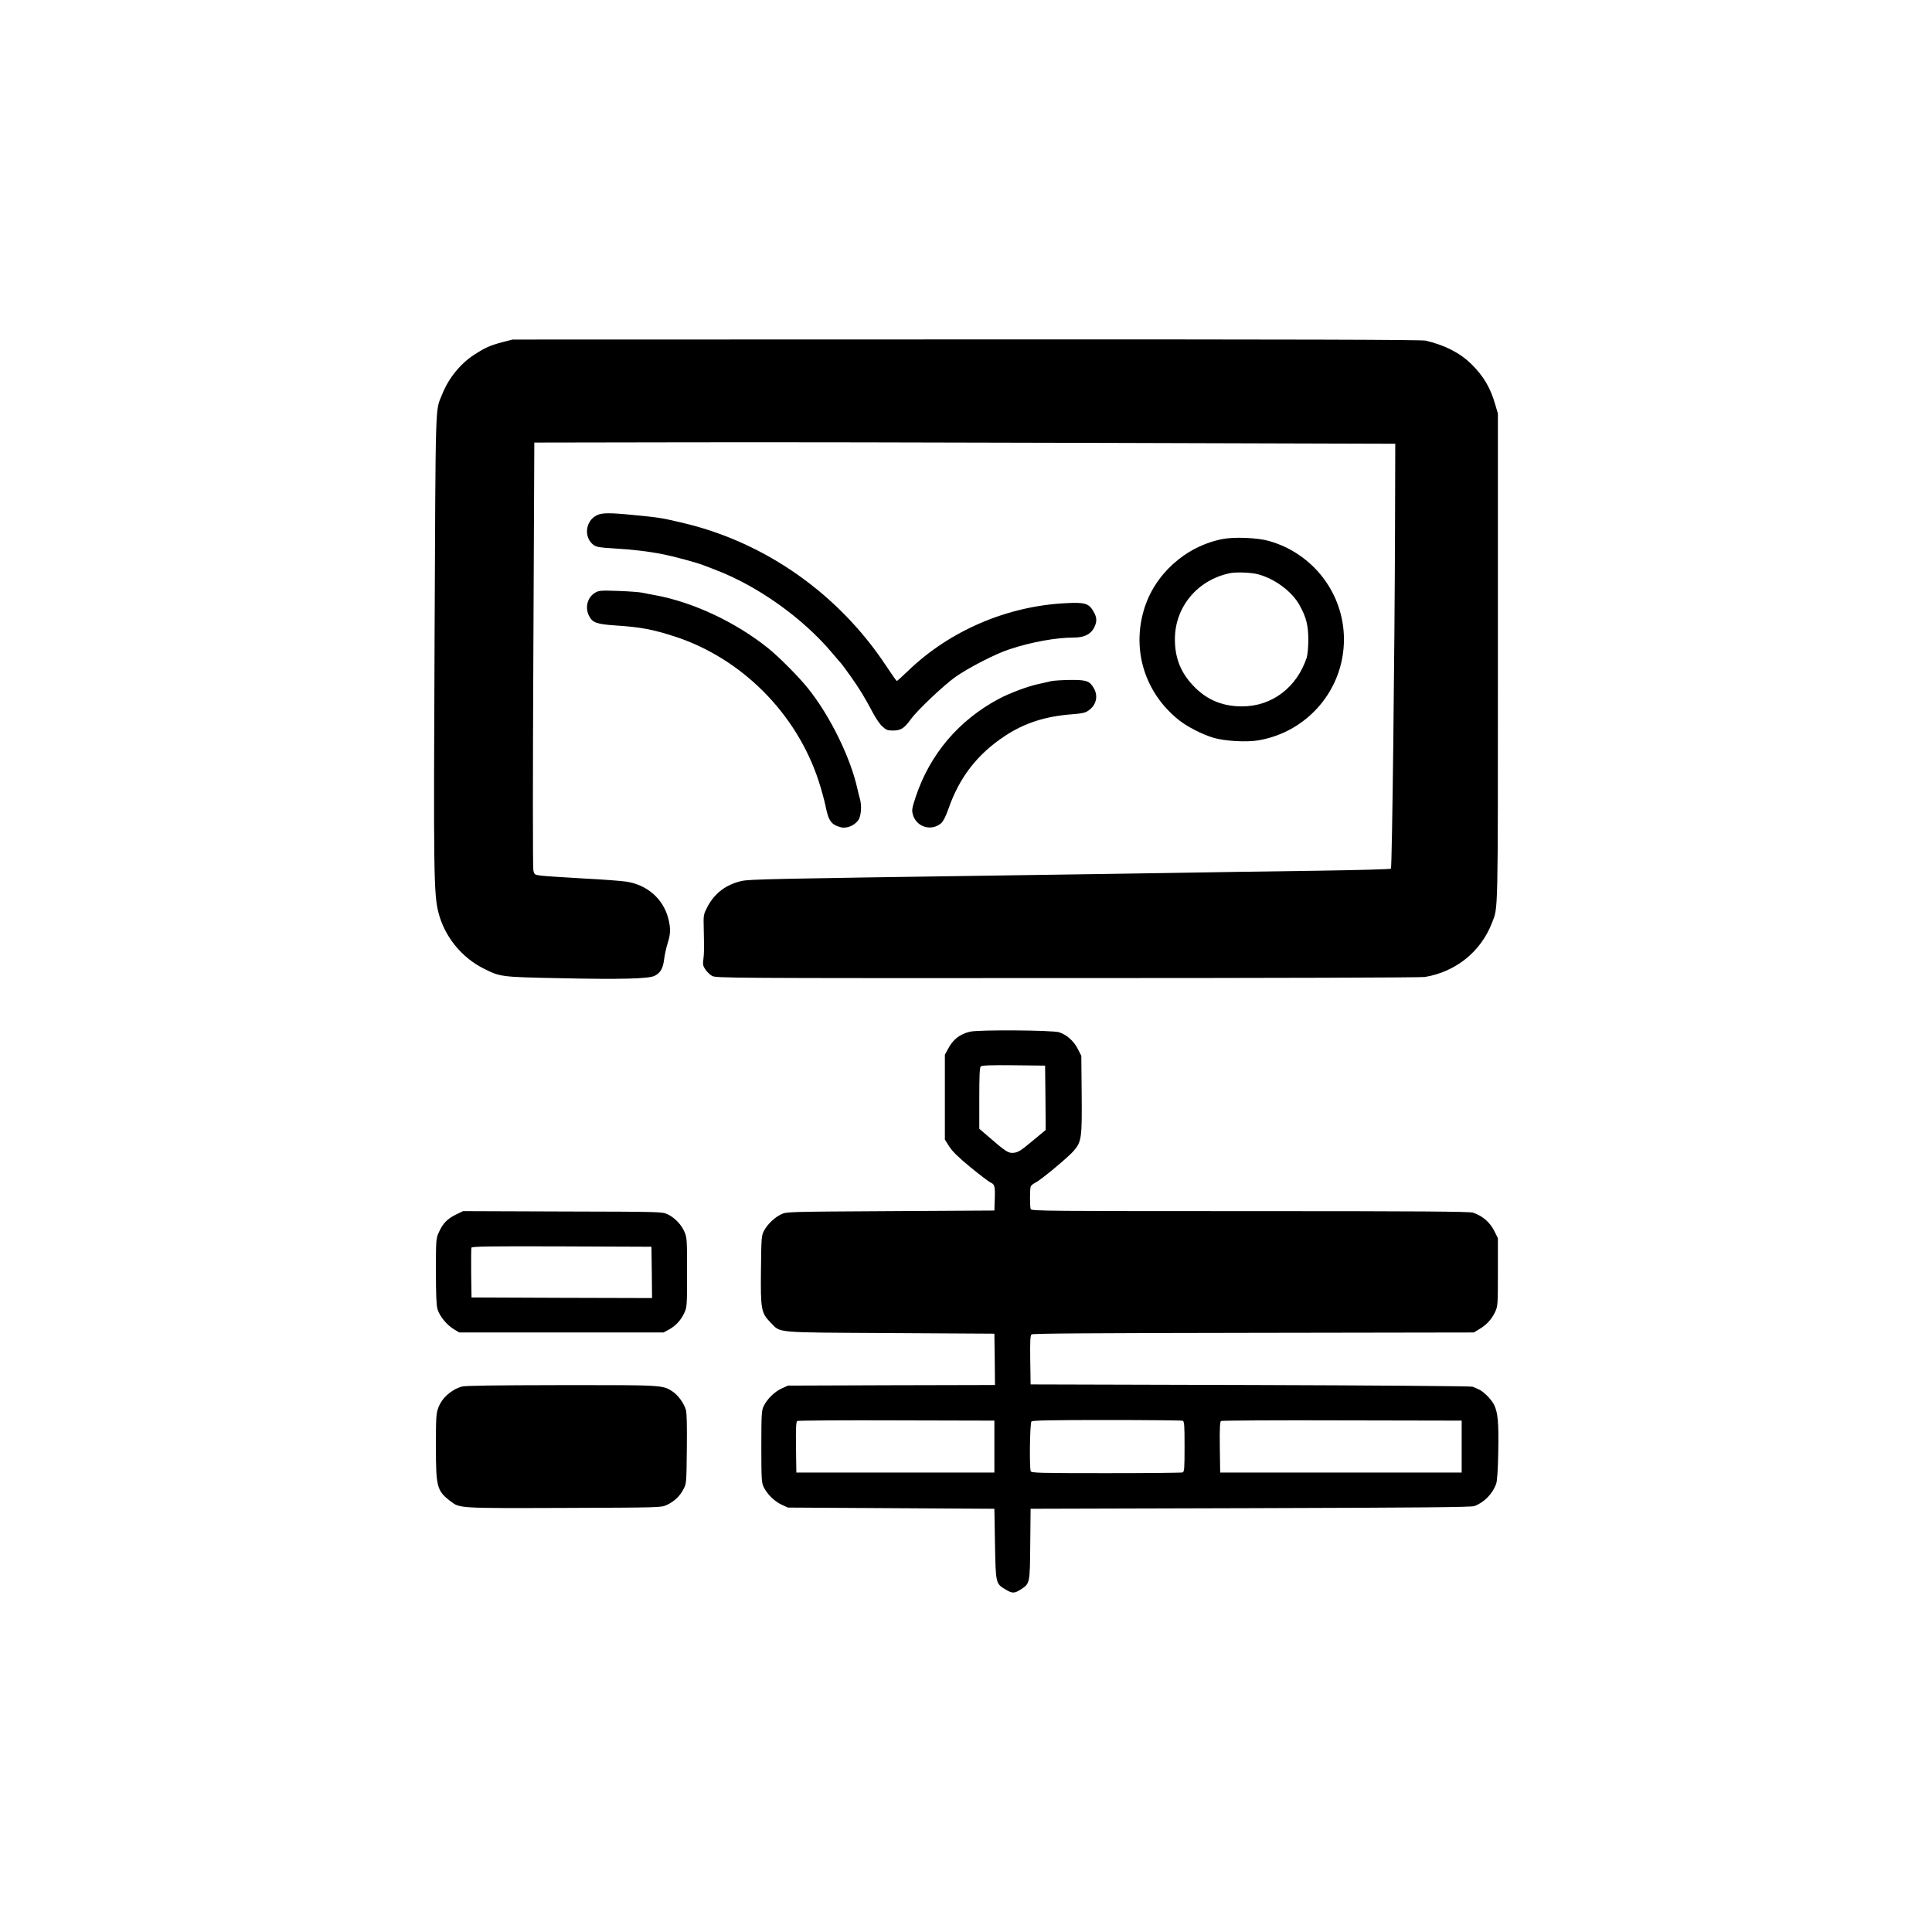
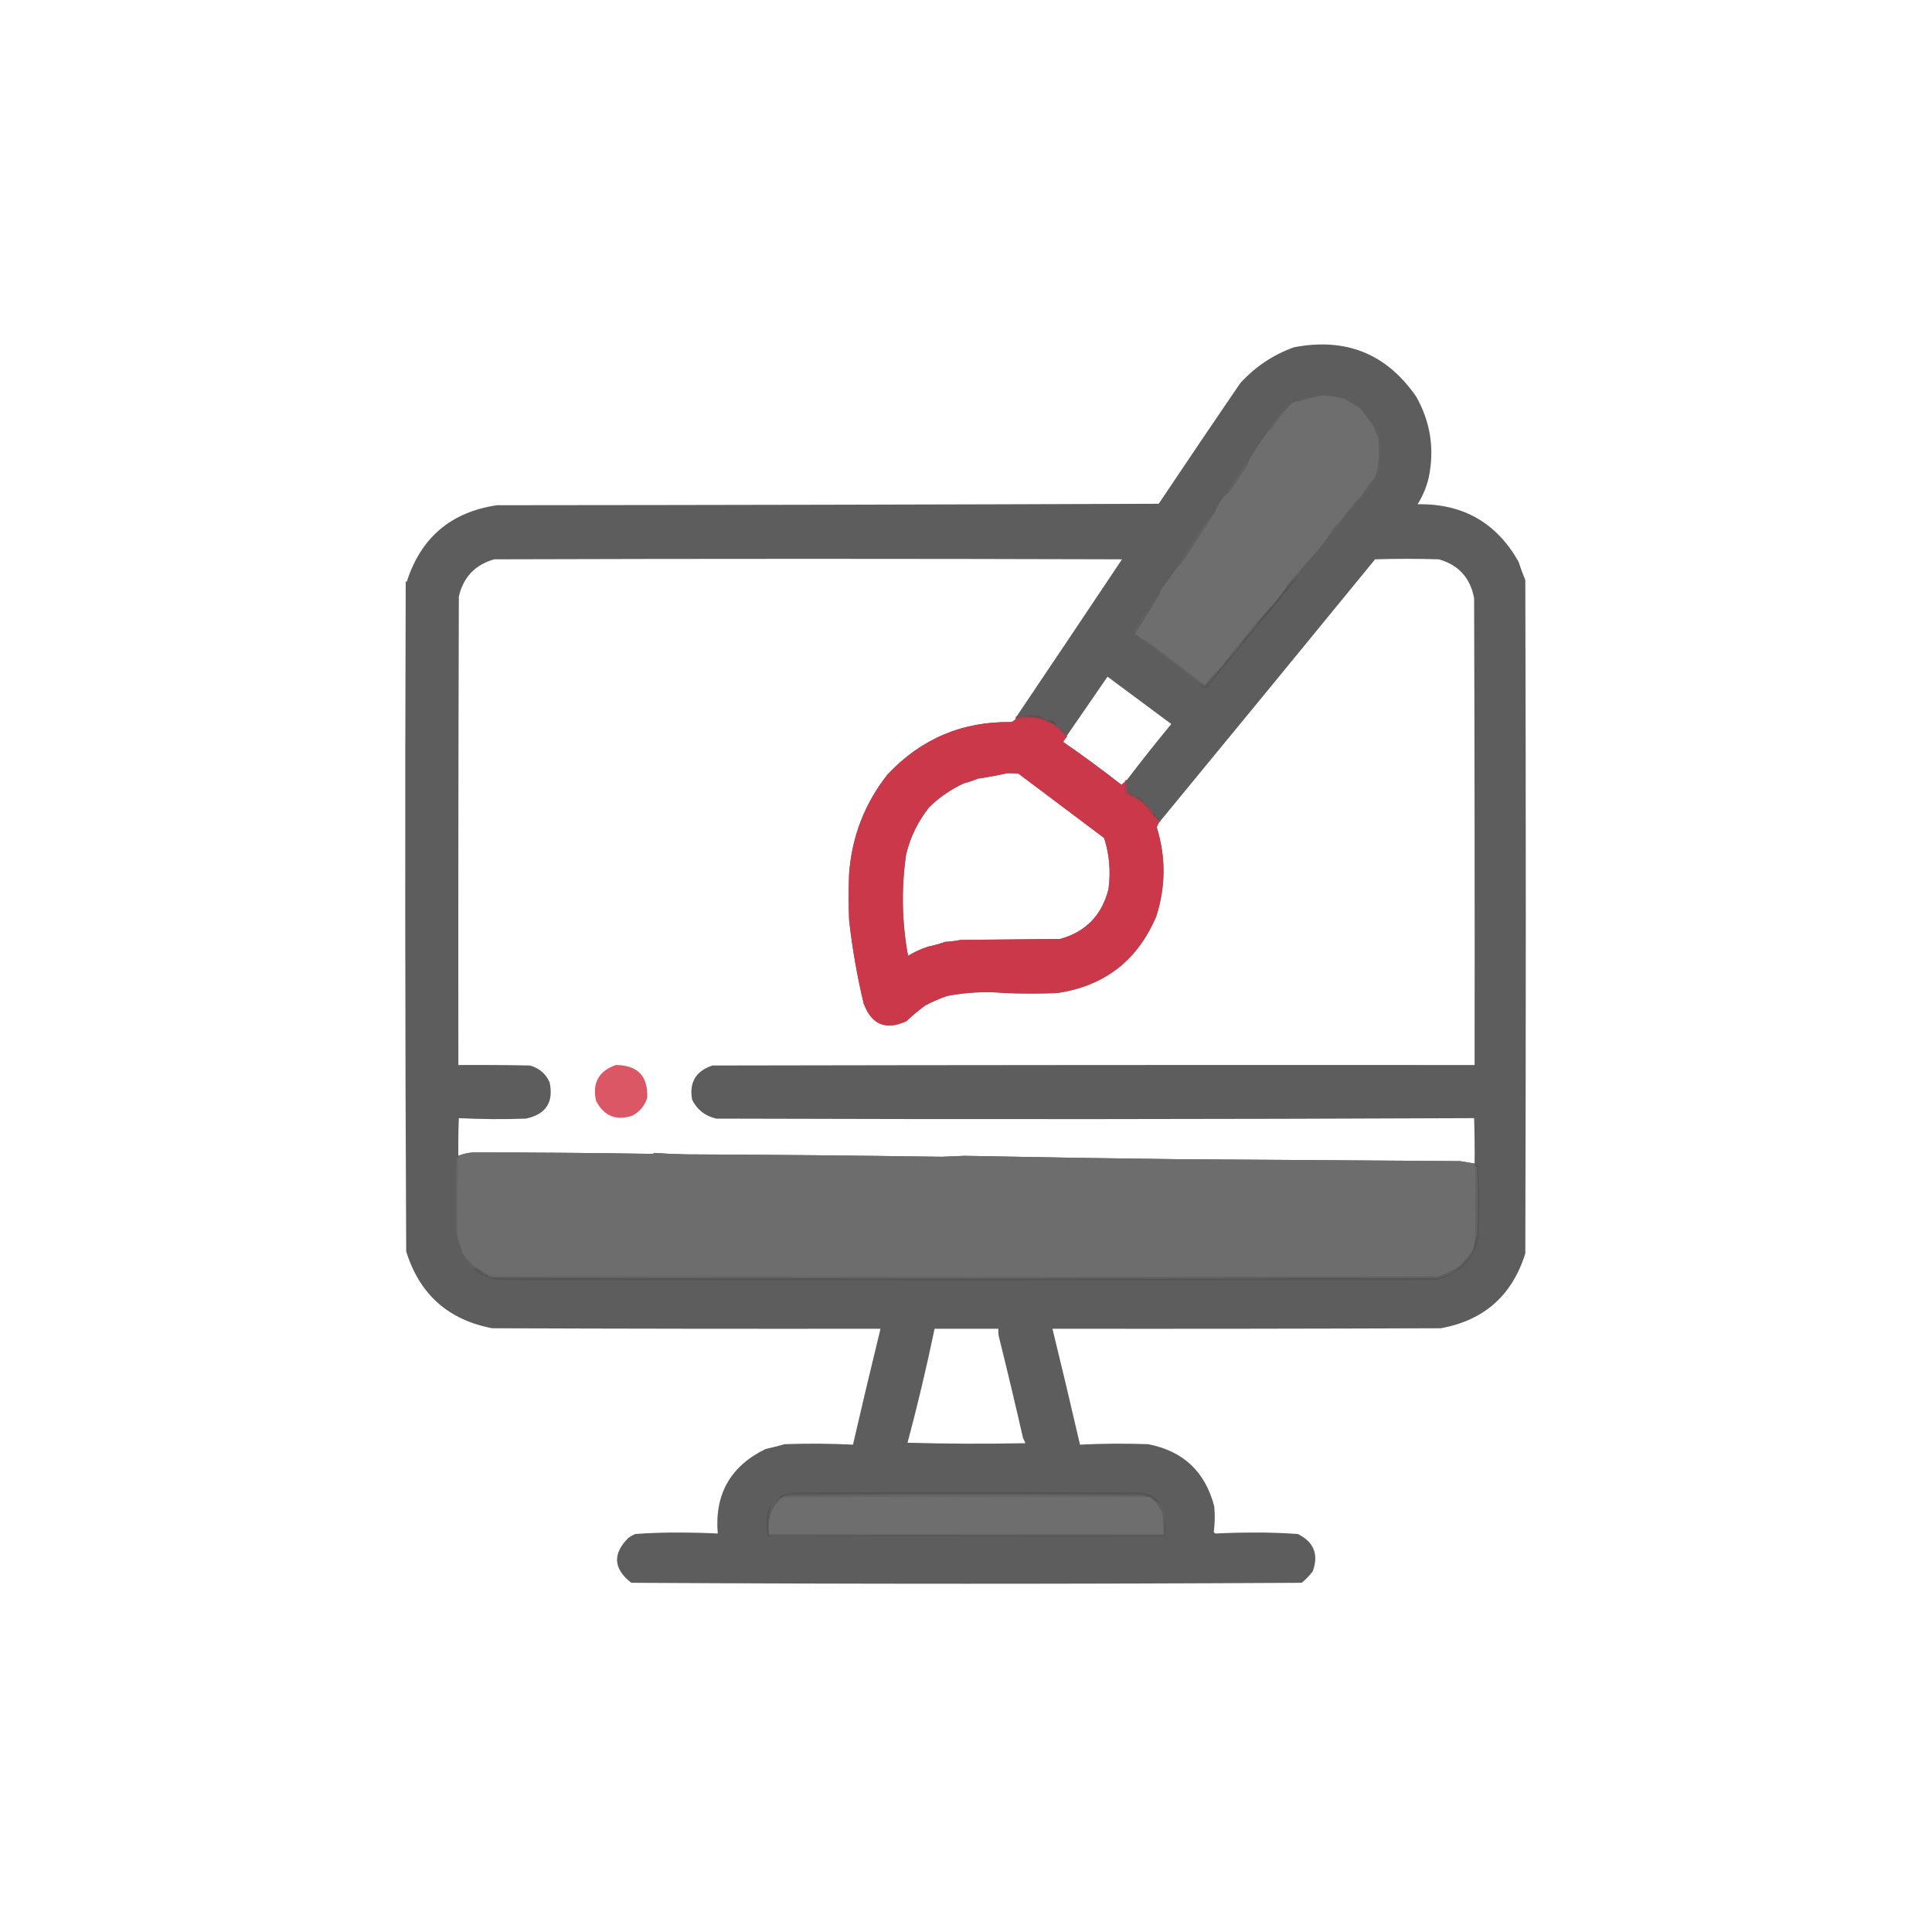
- <svg xmlns="http://www.w3.org/2000/svg" version="1.0" width="1600pt" height="1600pt" viewBox="0 0 1600 1600" preserveAspectRatio="xMidYMid meet">
-   <g transform="translate(0,1600) scale(0.1,-0.1)" fill="#000000" stroke="none">
-     <path d="M4160 13166 c-100 -26 -142 -45 -232 -103 -118 -77 -214 -196 -268 -333 -56 -140 -52 -5 -61 -2015 -9 -1946 -7 -2121 32 -2272 50 -198 191 -372 374 -464 141 -70 142 -70 630 -80 511 -11 738 -5 787 20 48 25 69 61 78 137 5 38 18 98 29 132 25 76 26 127 5 207 -42 162 -176 279 -350 304 -38 6 -197 18 -354 26 -157 9 -312 19 -345 23 -58 7 -59 8 -68 43 -5 21 -5 814 0 1790 l8 1754 1180 2 c649 2 2253 -1 3565 -5 l2385 -7 -2 -690 c-3 -1019 -24 -2819 -34 -2829 -4 -5 -279 -12 -611 -17 -332 -4 -895 -13 -1253 -19 -357 -5 -963 -15 -1345 -20 -1890 -27 -2104 -31 -2168 -46 -129 -29 -224 -101 -284 -215 -32 -63 -33 -66 -30 -176 4 -184 3 -206 -3 -258 -6 -42 -3 -55 17 -84 13 -19 37 -43 55 -53 30 -18 132 -19 2940 -18 1707 0 2931 4 2963 9 258 43 465 211 557 451 50 130 48 31 48 2190 l0 2025 -23 78 c-39 136 -98 235 -197 332 -95 93 -218 156 -378 194 -34 8 -1064 11 -3805 10 l-3757 -1 -85 -22z" />
-     <path d="M4941 11732 c-95 -48 -108 -185 -24 -246 22 -16 52 -21 157 -27 167 -10 295 -25 421 -50 93 -19 278 -69 328 -89 12 -4 60 -23 107 -41 350 -135 719 -398 962 -687 40 -48 76 -89 79 -92 3 -3 36 -48 73 -100 71 -100 117 -174 186 -305 23 -44 58 -95 78 -112 30 -28 43 -33 86 -33 66 0 94 17 150 95 52 72 270 279 366 347 108 77 337 195 453 232 179 59 382 96 530 96 85 0 140 27 168 82 25 49 24 84 -4 132 -39 69 -71 79 -226 71 -488 -23 -965 -227 -1311 -561 -48 -46 -90 -84 -93 -84 -3 0 -44 58 -90 128 -390 589 -990 1014 -1663 1177 -186 45 -216 50 -429 70 -200 20 -262 19 -304 -3z" />
-     <path d="M10125 11536 c-308 -60 -567 -294 -653 -591 -98 -336 12 -684 288 -906 71 -57 195 -121 290 -149 92 -28 276 -38 373 -21 410 71 708 424 707 838 -1 377 -254 709 -621 813 -96 27 -285 35 -384 16z m290 -291 c140 -36 285 -143 348 -258 55 -100 71 -164 72 -282 0 -65 -6 -126 -13 -150 -82 -249 -289 -405 -536 -405 -177 0 -314 64 -429 199 -86 101 -127 214 -127 357 0 267 186 491 455 547 48 11 176 6 230 -8z" />
-     <path d="M4931 11093 c-65 -37 -89 -122 -53 -193 29 -57 62 -69 223 -80 203 -13 308 -33 489 -92 552 -180 1007 -637 1189 -1194 22 -66 47 -159 57 -205 25 -128 47 -158 127 -180 47 -13 114 14 145 59 24 33 30 122 13 178 -5 16 -14 54 -21 84 -57 257 -227 604 -409 830 -74 93 -243 263 -331 333 -268 215 -621 380 -930 437 -36 6 -84 16 -107 21 -23 5 -113 12 -200 15 -144 5 -161 4 -192 -13z" />
-     <path d="M8705 10359 c-22 -5 -71 -17 -110 -25 -90 -20 -235 -75 -322 -121 -332 -177 -570 -457 -688 -808 -33 -100 -35 -113 -25 -151 29 -104 154 -141 235 -71 16 14 38 57 59 117 91 263 241 456 471 607 161 106 335 162 558 178 75 6 105 12 129 29 66 44 85 119 47 186 -35 61 -60 70 -196 69 -65 -1 -136 -5 -158 -10z" />
-     <path d="M8033 7456 c-86 -21 -140 -64 -181 -141 l-27 -50 0 -351 0 -351 35 -56 c26 -41 73 -88 175 -172 77 -63 153 -121 168 -128 35 -15 39 -30 35 -142 l-3 -90 -860 -5 c-849 -5 -861 -5 -905 -26 -55 -26 -113 -81 -143 -137 -21 -40 -22 -54 -25 -321 -4 -330 2 -360 79 -438 89 -89 11 -82 989 -88 l865 -5 3 -212 2 -213 -857 -2 -858 -3 -52 -24 c-58 -26 -121 -88 -149 -147 -17 -35 -19 -67 -19 -334 0 -267 2 -299 19 -334 28 -59 91 -121 149 -147 l52 -24 855 -5 855 -5 5 -290 c6 -329 6 -330 87 -378 54 -33 73 -34 122 -3 81 52 80 47 83 377 l3 294 1820 5 c1402 4 1828 8 1854 17 80 29 150 99 181 183 9 24 15 110 18 270 4 241 -3 320 -34 385 -21 44 -87 111 -128 129 -17 8 -40 18 -51 22 -11 5 -839 11 -1840 14 l-1820 5 -3 201 c-2 160 0 204 11 213 10 8 501 11 1838 13 l1824 3 45 27 c61 36 104 83 132 143 22 48 23 59 23 330 l0 280 -27 55 c-37 76 -97 129 -178 157 -27 10 -435 13 -1846 13 -1643 0 -1812 1 -1818 16 -8 20 -8 168 0 188 3 9 21 23 39 32 43 20 271 210 317 263 65 76 69 107 66 468 l-3 319 -30 59 c-33 64 -91 116 -153 136 -55 18 -670 22 -739 5z m625 -547 l2 -267 -111 -92 c-93 -78 -117 -93 -153 -97 -45 -5 -64 7 -223 145 l-63 54 0 252 c0 185 3 255 12 264 9 9 79 12 273 10 l260 -3 3 -266z m-423 -2889 l0 -215 -820 0 -820 0 -3 209 c-2 161 1 211 10 218 7 4 378 7 823 5 l810 -2 0 -215z m1559 214 c14 -5 16 -34 16 -214 0 -180 -2 -209 -16 -214 -9 -3 -294 -6 -634 -6 -554 0 -618 2 -624 16 -12 31 -7 399 6 412 9 9 161 12 624 12 337 0 619 -3 628 -6z m2311 -214 l0 -215 -1000 0 -1000 0 -3 209 c-2 161 1 211 10 218 7 4 459 7 1003 5 l990 -2 0 -215z" />
-     <path d="M3773 5940 c-70 -35 -106 -72 -140 -148 -22 -51 -23 -61 -23 -322 0 -188 4 -283 13 -311 17 -58 74 -128 131 -164 l49 -30 846 0 846 0 41 22 c58 31 103 79 130 138 23 49 24 57 24 337 0 267 -1 290 -21 335 -25 60 -80 118 -139 146 -45 22 -46 22 -870 24 l-825 3 -62 -30z m1625 -478 l2 -212 -747 2 -748 3 -3 200 c-1 110 0 205 2 212 4 11 151 13 748 11 l743 -3 3 -213z" />
-     <path d="M3825 4517 c-89 -26 -165 -94 -195 -175 -18 -48 -20 -78 -20 -322 0 -336 8 -367 123 -454 75 -57 64 -57 939 -54 792 3 804 3 849 24 63 29 110 74 139 131 25 47 25 53 28 333 2 197 0 297 -8 325 -17 55 -64 121 -110 151 -81 54 -81 54 -925 53 -556 -1 -791 -4 -820 -12z" />
+ <svg xmlns="http://www.w3.org/2000/svg" version="1.1" width="2000px" height="2000px" style="shape-rendering:geometricPrecision; text-rendering:geometricPrecision; image-rendering:optimizeQuality; fill-rule:evenodd; clip-rule:evenodd">
+   <g>
+     <path style="opacity:0.933" fill="#515151" d="M 1339.5,359.5 C 1393.21,349.197 1435.37,366.197 1466,410.5C 1480.84,436.735 1485.18,464.735 1479,494.5C 1476.68,504.303 1472.85,513.469 1467.5,522C 1514.3,521.191 1549.13,541.024 1572,581.5C 1574.08,587.981 1576.41,594.314 1579,600.5C 1579.67,832.833 1579.67,1065.17 1579,1297.5C 1565.5,1341 1536.33,1366.83 1491.5,1375C 1357.5,1375.5 1223.5,1375.67 1089.5,1375.5C 1099.27,1415.39 1108.77,1455.39 1118,1495.5C 1141.43,1494.34 1164.93,1494.17 1188.5,1495C 1224.86,1502.03 1247.7,1523.53 1257,1559.5C 1257.82,1568.41 1257.65,1577.24 1256.5,1586C 1257,1586.5 1257.5,1587 1258,1587.5C 1271.09,1586.84 1284.26,1586.5 1297.5,1586.5C 1312.87,1586.39 1328.2,1586.89 1343.5,1588C 1360.1,1596.23 1365.27,1609.06 1359,1626.5C 1355.66,1631.01 1351.82,1635.01 1347.5,1638.5C 1116.17,1639.83 884.833,1639.83 653.5,1638.5C 634.915,1624.02 633.915,1608.52 650.5,1592C 652.67,1590.41 655.004,1589.08 657.5,1588C 672.8,1586.89 688.133,1586.39 703.5,1586.5C 716.74,1586.5 729.907,1586.84 743,1587.5C 739.604,1546.93 756.104,1517.77 792.5,1500C 799.213,1498.49 805.88,1496.83 812.5,1495C 836.073,1494.17 859.573,1494.34 883,1495.5C 892.224,1455.4 901.724,1415.4 911.5,1375.5C 777.5,1375.67 643.5,1375.5 509.5,1375C 463.981,1366.32 434.315,1339.82 420.5,1295.5C 419.333,1064.17 419.167,832.834 420,601.5C 420.333,601.833 420.667,602.167 421,602.5C 435.623,556.543 466.79,530.043 514.5,523C 742.834,522.833 971.167,522.333 1199.5,521.5C 1227.43,479.727 1255.59,438.06 1284,396.5C 1299.71,379.435 1318.21,367.102 1339.5,359.5 Z M 1052.5,741.5 C 1051.66,741.842 1051.33,742.508 1051.5,743.5C 1051.5,743.833 1051.5,744.167 1051.5,744.5C 1050.14,745.685 1048.64,746.685 1047,747.5C 996.485,746.633 953.818,764.633 919,801.5C 895.218,831.504 881.884,865.838 879,904.5C 878.333,920.5 878.333,936.5 879,952.5C 882.249,981.606 887.249,1010.27 894,1038.5C 902.153,1060.83 916.987,1067 938.5,1057C 944.54,1051.29 950.874,1045.96 957.5,1041C 964.912,1037.08 972.579,1033.75 980.5,1031C 1000.34,1027.17 1020.34,1026.17 1040.5,1028C 1058.5,1028.67 1076.5,1028.67 1094.5,1028C 1143.51,1020.66 1177.68,994.156 1197,948.5C 1206.81,917.801 1206.98,887.134 1197.5,856.5C 1198.09,854.258 1199.09,852.258 1200.5,850.5C 1201.17,850.5 1201.5,850.167 1201.5,849.5C 1275.59,759.535 1349.59,669.369 1423.5,579C 1445.5,578.333 1467.5,578.333 1489.5,579C 1510.07,584.903 1522.23,598.403 1526,619.5C 1526.5,780.5 1526.67,941.5 1526.5,1102.5C 1263.5,1102.33 1000.5,1102.5 737.5,1103C 720.242,1108.76 713.242,1120.59 716.5,1138.5C 721.745,1148.91 730.078,1155.41 741.5,1158C 1003.07,1158.83 1264.57,1158.67 1526,1157.5C 1526.5,1173.16 1526.67,1188.83 1526.5,1204.5C 1521.5,1203.73 1516.5,1202.9 1511.5,1202C 1413.17,1201.31 1314.83,1200.64 1216.5,1200C 1143.79,1199.13 1071.13,1197.96 998.5,1196.5C 990.638,1196.78 982.805,1197.11 975,1197.5C 886.905,1196.2 798.738,1195.37 710.5,1195C 699.454,1194.81 688.454,1194.31 677.5,1193.5C 676.914,1193.71 676.414,1194.04 676,1194.5C 613.901,1193.49 551.734,1192.99 489.5,1193C 484.241,1193.4 479.241,1194.57 474.5,1196.5C 474.333,1183.5 474.5,1170.5 475,1157.5C 498.094,1158.66 521.261,1158.83 544.5,1158C 565.136,1153.55 573.302,1141.05 569,1120.5C 564.934,1111.43 558.101,1105.6 548.5,1103C 523.836,1102.5 499.169,1102.33 474.5,1102.5C 474.333,940.833 474.5,779.166 475,617.5C 479.636,597.531 491.802,584.698 511.5,579C 728.167,578.333 944.833,578.333 1161.5,579C 1125.33,633.147 1088.99,687.314 1052.5,741.5 Z M 1166.5,807.5 C 1165.17,807.5 1164.5,808.167 1164.5,809.5C 1163.21,810.29 1162.04,811.29 1161,812.5C 1141.28,797.056 1121.11,782.223 1100.5,768C 1101.66,766.008 1103,764.175 1104.5,762.5C 1104.5,762.167 1104.5,761.833 1104.5,761.5C 1118.42,741.221 1132.42,720.887 1146.5,700.5C 1168.51,716.842 1190.51,733.175 1212.5,749.5C 1196.74,768.583 1181.41,787.917 1166.5,807.5 Z M 1042.5,800.5 C 1046.51,800.334 1050.51,800.501 1054.5,801C 1084,823.167 1113.5,845.333 1143,867.5C 1148.48,884.739 1149.98,902.405 1147.5,920.5C 1140.71,947.451 1124.05,964.618 1097.5,972C 1063.17,972.333 1028.83,972.667 994.5,973C 989.215,974.026 983.882,974.693 978.5,975C 972.647,977.09 966.647,978.756 960.5,980C 953.303,982.398 946.47,985.565 940,989.5C 933.591,954.606 932.924,919.606 938,884.5C 942.361,866.435 950.361,850.101 962,835.5C 972.504,825.316 984.338,817.149 997.5,811C 1002.61,809.649 1007.61,807.982 1012.5,806C 1022.61,804.496 1032.61,802.662 1042.5,800.5 Z M 967.5,1375.5 C 989.5,1375.5 1011.5,1375.5 1033.5,1375.5C 1033.34,1378.19 1033.5,1380.85 1034,1383.5C 1042.66,1418.44 1050.99,1453.44 1059,1488.5C 1059.84,1490.35 1060.67,1492.18 1061.5,1494C 1020.83,1494.83 980.163,1494.67 939.5,1493.5C 949.893,1454.51 959.227,1415.18 967.5,1375.5 Z" />
+   </g>
+   <g>
+     <path style="opacity:1" fill="#5f5f5f" d="M 1392.5,413.5 C 1385.19,411.131 1377.69,409.798 1370,409.5C 1361.29,410.675 1352.79,412.675 1344.5,415.5C 1345.75,413.864 1347.42,412.697 1349.5,412C 1363.48,407.387 1377.48,407.387 1391.5,412C 1392.06,412.383 1392.39,412.883 1392.5,413.5 Z" />
+   </g>
+   <g>
+     <path style="opacity:1" fill="#6e6e6e" d="M 1392.5,413.5 C 1397.88,416.332 1403.21,419.499 1408.5,423C 1412.98,428.832 1417.32,434.665 1421.5,440.5C 1423.15,444.88 1424.99,449.214 1427,453.5C 1427.74,463.352 1427.58,473.185 1426.5,483C 1425.8,486.936 1424.8,490.77 1423.5,494.5C 1422.83,495.833 1421.83,496.833 1420.5,497.5C 1416.34,502.477 1412.68,507.811 1409.5,513.5C 1401.9,520.681 1395.23,528.681 1389.5,537.5C 1384.11,542.56 1379.44,548.226 1375.5,554.5C 1369.22,563.776 1362.22,572.442 1354.5,580.5C 1347.6,588.543 1340.44,596.543 1333,604.5C 1332.21,605.745 1331.71,607.078 1331.5,608.5C 1324.3,618.241 1316.63,627.574 1308.5,636.5C 1300.9,643.681 1294.23,651.681 1288.5,660.5C 1280.72,668.607 1273.72,677.274 1267.5,686.5C 1266.4,688.389 1265.06,690.055 1263.5,691.5C 1257.95,696.38 1252.95,701.88 1248.5,708C 1247.5,708.667 1246.5,708.667 1245.5,708C 1226.09,693.232 1206.76,678.565 1187.5,664C 1185.58,662.878 1183.58,662.044 1181.5,661.5C 1179.45,659.453 1177.12,657.786 1174.5,656.5C 1183.07,642.895 1191.74,629.229 1200.5,615.5C 1200.49,613.692 1200.99,612.025 1202,610.5C 1207.77,602.917 1213.27,595.251 1218.5,587.5C 1221.67,584.497 1224.51,581.163 1227,577.5C 1237.17,561.667 1247.33,546.001 1257.5,530.5C 1260.24,523.361 1264.24,517.028 1269.5,511.5C 1271.07,511.063 1272.24,510.063 1273,508.5C 1277.33,502.167 1281.67,495.833 1286,489.5C 1289.3,485.222 1291.8,480.556 1293.5,475.5C 1299.67,465.169 1306.33,455.169 1313.5,445.5C 1314.64,445.092 1315.64,444.425 1316.5,443.5C 1321.45,435.559 1327.12,428.226 1333.5,421.5C 1336.21,417.807 1339.87,415.807 1344.5,415.5C 1352.79,412.675 1361.29,410.675 1370,409.5C 1377.69,409.798 1385.19,411.131 1392.5,413.5 Z" />
+   </g>
+   <g>
+     <path style="opacity:1" fill="#636363" d="M 1333.5,421.5 C 1327.12,428.226 1321.45,435.559 1316.5,443.5C 1315.64,444.425 1314.64,445.092 1313.5,445.5C 1318.4,435.939 1325.07,427.939 1333.5,421.5 Z" />
+   </g>
+   <g>
+     <path style="opacity:1" fill="#606060" d="M 1421.5,440.5 C 1424.66,443.475 1426.83,447.142 1428,451.5C 1429.97,462.829 1429.97,474.162 1428,485.5C 1426.96,488.823 1425.46,491.823 1423.5,494.5C 1424.8,490.77 1425.8,486.936 1426.5,483C 1427.58,473.185 1427.74,463.352 1427,453.5C 1424.99,449.214 1423.15,444.88 1421.5,440.5 Z" />
+   </g>
+   <g>
+     <path style="opacity:1" fill="#626262" d="M 1293.5,475.5 C 1291.8,480.556 1289.3,485.222 1286,489.5C 1281.67,495.833 1277.33,502.167 1273,508.5C 1272.24,510.063 1271.07,511.063 1269.5,511.5C 1276.51,498.808 1284.51,486.808 1293.5,475.5 Z" />
+   </g>
+   <g>
+     <path style="opacity:1" fill="#606060" d="M 1420.5,497.5 C 1419.17,504.486 1415.51,509.819 1409.5,513.5C 1412.68,507.811 1416.34,502.477 1420.5,497.5 Z" />
+   </g>
+   <g>
+     <path style="opacity:1" fill="#636363" d="M 1409.5,513.5 C 1403.3,521.909 1396.63,529.909 1389.5,537.5C 1395.23,528.681 1401.9,520.681 1409.5,513.5 Z" />
+   </g>
+   <g>
+     <path style="opacity:1" fill="#626262" d="M 1389.5,537.5 C 1388.22,539.799 1386.89,542.132 1385.5,544.5C 1382.09,546.745 1379.59,549.745 1378,553.5C 1377.33,554.252 1376.5,554.586 1375.5,554.5C 1379.44,548.226 1384.11,542.56 1389.5,537.5 Z" />
+   </g>
+   <g>
+     <path style="opacity:1" fill="#626262" d="M 1257.5,530.5 C 1247.33,546.001 1237.17,561.667 1227,577.5C 1224.51,581.163 1221.67,584.497 1218.5,587.5C 1227.13,572.917 1236.3,558.584 1246,544.5C 1249.32,539.353 1253.15,534.686 1257.5,530.5 Z" />
+   </g>
+   <g>
+     <path style="opacity:1" fill="#636363" d="M 1354.5,580.5 C 1350.45,585.219 1346.78,590.219 1343.5,595.5C 1339.47,599.859 1335.47,604.193 1331.5,608.5C 1331.71,607.078 1332.21,605.745 1333,604.5C 1340.44,596.543 1347.6,588.543 1354.5,580.5 Z" />
+   </g>
+   <g>
+     <path style="opacity:1" fill="#616161" d="M 1200.5,615.5 C 1191.74,629.229 1183.07,642.895 1174.5,656.5C 1173.29,654.565 1173.46,652.565 1175,650.5C 1182.33,639.843 1189.66,629.176 1197,618.5C 1197.76,616.937 1198.93,615.937 1200.5,615.5 Z" />
+   </g>
+   <g>
+     <path style="opacity:1" fill="#636363" d="M 1308.5,636.5 C 1303.88,642.957 1299.05,649.29 1294,655.5C 1292.3,657.373 1290.46,659.04 1288.5,660.5C 1294.23,651.681 1300.9,643.681 1308.5,636.5 Z" />
+   </g>
+   <g>
+     <path style="opacity:1" fill="#626262" d="M 1288.5,660.5 C 1286.28,664.736 1283.61,668.736 1280.5,672.5C 1276.15,677.24 1271.82,681.907 1267.5,686.5C 1273.72,677.274 1280.72,668.607 1288.5,660.5 Z" />
+   </g>
+   <g>
+     <path style="opacity:1" fill="#626262" d="M 1181.5,661.5 C 1183.58,662.044 1185.58,662.878 1187.5,664C 1206.76,678.565 1226.09,693.232 1245.5,708C 1246.5,708.667 1247.5,708.667 1248.5,708C 1252.95,701.88 1257.95,696.38 1263.5,691.5C 1258.87,698.438 1253.53,704.772 1247.5,710.5C 1245.93,710.248 1244.59,709.582 1243.5,708.5C 1222.79,692.822 1202.13,677.155 1181.5,661.5 Z" />
+   </g>
+   <g>
+     <path style="opacity:1" fill="#555555" d="M 1343.5,595.5 C 1342.48,598.381 1340.98,601.047 1339,603.5C 1310.02,638.485 1281.02,673.485 1252,708.5C 1251.52,709.448 1251.35,710.448 1251.5,711.5C 1249.03,712.75 1246.7,712.583 1244.5,711C 1243.75,710.329 1243.41,709.496 1243.5,708.5C 1244.59,709.582 1245.93,710.248 1247.5,710.5C 1253.53,704.772 1258.87,698.438 1263.5,691.5C 1265.06,690.055 1266.4,688.389 1267.5,686.5C 1271.82,681.907 1276.15,677.24 1280.5,672.5C 1283.61,668.736 1286.28,664.736 1288.5,660.5C 1290.46,659.04 1292.3,657.373 1294,655.5C 1299.05,649.29 1303.88,642.957 1308.5,636.5C 1316.63,627.574 1324.3,618.241 1331.5,608.5C 1335.47,604.193 1339.47,599.859 1343.5,595.5 Z" />
+   </g>
+   <g>
+     <path style="opacity:1" fill="#664c4f" d="M 1057.5,741.5 C 1062.98,740.348 1068.65,740.182 1074.5,741C 1076.65,741.099 1078.32,741.933 1079.5,743.5C 1078.83,743.5 1078.17,743.5 1077.5,743.5C 1075.56,742.85 1073.56,742.517 1071.5,742.5C 1070.83,742.5 1070.17,742.5 1069.5,742.5C 1065.7,741.517 1061.7,741.183 1057.5,741.5 Z" />
+   </g>
+   <g>
+     <path style="opacity:0.639" fill="#94424c" d="M 1052.5,741.5 C 1054.17,741.5 1055.83,741.5 1057.5,741.5C 1061.7,741.183 1065.7,741.517 1069.5,742.5C 1063.46,742.36 1057.46,742.693 1051.5,743.5C 1051.33,742.508 1051.66,741.842 1052.5,741.5 Z" />
+   </g>
+   <g>
+     <path style="opacity:1" fill="#b83a49" d="M 1069.5,742.5 C 1070.17,742.5 1070.83,742.5 1071.5,742.5C 1071.5,742.833 1071.5,743.167 1071.5,743.5C 1064.8,743.391 1058.14,743.724 1051.5,744.5C 1051.5,744.167 1051.5,743.833 1051.5,743.5C 1057.46,742.693 1063.46,742.36 1069.5,742.5 Z" />
+   </g>
+   <g>
+     <path style="opacity:0.914" fill="#d53447" d="M 1071.5,743.5 C 1073.44,744.15 1075.44,744.483 1077.5,744.5C 1078.83,744.833 1080.17,745.167 1081.5,745.5C 1081.97,746.906 1082.97,747.573 1084.5,747.5C 1085.17,747.5 1085.83,747.5 1086.5,747.5C 1086.97,748.906 1087.97,749.573 1089.5,749.5C 1090.49,749.328 1091.16,749.662 1091.5,750.5C 1091.97,751.906 1092.97,752.573 1094.5,752.5C 1094.83,753.5 1095.5,754.167 1096.5,754.5C 1098.14,758.139 1100.81,760.805 1104.5,762.5C 1103,764.175 1101.66,766.008 1100.5,768C 1121.11,782.223 1141.28,797.056 1161,812.5C 1162.04,811.29 1163.21,810.29 1164.5,809.5C 1164.33,813.514 1164.5,817.514 1165,821.5C 1168.53,823.092 1172.03,824.759 1175.5,826.5C 1176.39,827.11 1177.39,827.443 1178.5,827.5C 1178.97,828.906 1179.97,829.573 1181.5,829.5C 1181.83,830.5 1182.5,831.167 1183.5,831.5C 1183.5,833.5 1184.5,834.5 1186.5,834.5C 1188.51,837.354 1190.34,840.354 1192,843.5C 1192.67,844.252 1193.5,844.586 1194.5,844.5C 1194.83,846.833 1196.17,848.167 1198.5,848.5C 1198.83,849.5 1199.5,850.167 1200.5,850.5C 1199.09,852.258 1198.09,854.258 1197.5,856.5C 1206.98,887.134 1206.81,917.801 1197,948.5C 1177.68,994.156 1143.51,1020.66 1094.5,1028C 1076.5,1028.67 1058.5,1028.67 1040.5,1028C 1020.34,1026.17 1000.34,1027.17 980.5,1031C 972.579,1033.75 964.912,1037.08 957.5,1041C 950.874,1045.96 944.54,1051.29 938.5,1057C 916.987,1067 902.153,1060.83 894,1038.5C 887.249,1010.27 882.249,981.606 879,952.5C 878.333,936.5 878.333,920.5 879,904.5C 881.884,865.838 895.218,831.504 919,801.5C 953.818,764.633 996.485,746.633 1047,747.5C 1048.64,746.685 1050.14,745.685 1051.5,744.5C 1058.14,743.724 1064.8,743.391 1071.5,743.5 Z M 1042.5,800.5 C 1032.61,802.662 1022.61,804.496 1012.5,806C 1007.61,807.982 1002.61,809.649 997.5,811C 984.338,817.149 972.504,825.316 962,835.5C 950.361,850.101 942.361,866.435 938,884.5C 932.924,919.606 933.591,954.606 940,989.5C 946.47,985.565 953.303,982.398 960.5,980C 966.647,978.756 972.647,977.09 978.5,975C 983.882,974.693 989.215,974.026 994.5,973C 1028.83,972.667 1063.17,972.333 1097.5,972C 1124.05,964.618 1140.71,947.451 1147.5,920.5C 1149.98,902.405 1148.48,884.739 1143,867.5C 1113.5,845.333 1084,823.167 1054.5,801C 1050.51,800.501 1046.51,800.334 1042.5,800.5 Z" />
+   </g>
+   <g>
+     <path style="opacity:1" fill="#9c414b" d="M 1071.5,743.5 C 1071.5,743.167 1071.5,742.833 1071.5,742.5C 1073.56,742.517 1075.56,742.85 1077.5,743.5C 1077.5,743.833 1077.5,744.167 1077.5,744.5C 1075.44,744.483 1073.44,744.15 1071.5,743.5 Z" />
+   </g>
+   <g>
+     <path style="opacity:1" fill="#7d474d" d="M 1077.5,744.5 C 1077.5,744.167 1077.5,743.833 1077.5,743.5C 1078.17,743.5 1078.83,743.5 1079.5,743.5C 1081.15,743.66 1082.49,744.326 1083.5,745.5C 1082.83,745.5 1082.17,745.5 1081.5,745.5C 1080.17,745.167 1078.83,744.833 1077.5,744.5 Z" />
+   </g>
+   <g>
+     <path style="opacity:1" fill="#ae3d4a" d="M 1081.5,745.5 C 1082.17,745.5 1082.83,745.5 1083.5,745.5C 1083.83,746.167 1084.17,746.833 1084.5,747.5C 1082.97,747.573 1081.97,746.906 1081.5,745.5 Z" />
+   </g>
+   <g>
+     <path style="opacity:1" fill="#8a444c" d="M 1083.5,745.5 C 1084.17,745.5 1084.83,745.5 1085.5,745.5C 1085.83,746.167 1086.17,746.833 1086.5,747.5C 1085.83,747.5 1085.17,747.5 1084.5,747.5C 1084.17,746.833 1083.83,746.167 1083.5,745.5 Z" />
+   </g>
+   <g>
+     <path style="opacity:1" fill="#614d4f" d="M 1085.5,745.5 C 1089.51,745.163 1092.17,746.83 1093.5,750.5C 1092.83,750.5 1092.17,750.5 1091.5,750.5C 1091.16,749.662 1090.49,749.328 1089.5,749.5C 1089.03,748.094 1088.03,747.427 1086.5,747.5C 1086.17,746.833 1085.83,746.167 1085.5,745.5 Z" />
+   </g>
+   <g>
+     <path style="opacity:1" fill="#9b414b" d="M 1086.5,747.5 C 1088.03,747.427 1089.03,748.094 1089.5,749.5C 1087.97,749.573 1086.97,748.906 1086.5,747.5 Z" />
+   </g>
+   <g>
+     <path style="opacity:1" fill="#95424b" d="M 1091.5,750.5 C 1092.17,750.5 1092.83,750.5 1093.5,750.5C 1093.83,751.167 1094.17,751.833 1094.5,752.5C 1092.97,752.573 1091.97,751.906 1091.5,750.5 Z" />
+   </g>
+   <g>
+     <path style="opacity:1" fill="#8b444c" d="M 1094.5,752.5 C 1096.03,752.427 1097.03,753.094 1097.5,754.5C 1097.17,754.5 1096.83,754.5 1096.5,754.5C 1095.5,754.167 1094.83,753.5 1094.5,752.5 Z" />
+   </g>
+   <g>
+     <path style="opacity:1" fill="#7a484d" d="M 1097.5,754.5 C 1100.5,755.5 1102.5,757.5 1103.5,760.5C 1101.17,758.833 1099.17,756.833 1097.5,754.5 Z" />
+   </g>
+   <g>
+     <path style="opacity:1" fill="#b73b49" d="M 1096.5,754.5 C 1096.83,754.5 1097.17,754.5 1097.5,754.5C 1099.17,756.833 1101.17,758.833 1103.5,760.5C 1103.5,761.167 1103.83,761.5 1104.5,761.5C 1104.5,761.833 1104.5,762.167 1104.5,762.5C 1100.81,760.805 1098.14,758.139 1096.5,754.5 Z" />
+   </g>
+   <g>
+     <path style="opacity:0.886" fill="#b73b49" d="M 1166.5,807.5 C 1166.18,812.032 1166.52,816.366 1167.5,820.5C 1169.57,822.199 1171.9,823.532 1174.5,824.5C 1174.83,825.167 1175.17,825.833 1175.5,826.5C 1172.03,824.759 1168.53,823.092 1165,821.5C 1164.5,817.514 1164.33,813.514 1164.5,809.5C 1164.5,808.167 1165.17,807.5 1166.5,807.5 Z" />
+   </g>
+   <g>
+     <path style="opacity:1" fill="#76494e" d="M 1167.5,820.5 C 1170.55,820.725 1172.88,822.058 1174.5,824.5C 1171.9,823.532 1169.57,822.199 1167.5,820.5 Z" />
+   </g>
+   <g>
+     <path style="opacity:1" fill="#90434c" d="M 1174.5,824.5 C 1175.17,824.5 1175.83,824.5 1176.5,824.5C 1177.17,825.5 1177.83,826.5 1178.5,827.5C 1177.39,827.443 1176.39,827.11 1175.5,826.5C 1175.17,825.833 1174.83,825.167 1174.5,824.5 Z" />
+   </g>
+   <g>
+     <path style="opacity:1" fill="#684b4e" d="M 1176.5,824.5 C 1178.4,824.738 1179.74,825.738 1180.5,827.5C 1179.83,827.5 1179.17,827.5 1178.5,827.5C 1177.83,826.5 1177.17,825.5 1176.5,824.5 Z" />
+   </g>
+   <g>
+     <path style="opacity:1" fill="#694b4f" d="M 1180.5,827.5 C 1182.03,827.427 1183.03,828.094 1183.5,829.5C 1182.83,829.5 1182.17,829.5 1181.5,829.5C 1181.17,828.833 1180.83,828.167 1180.5,827.5 Z" />
+   </g>
+   <g>
+     <path style="opacity:1" fill="#98424b" d="M 1178.5,827.5 C 1179.17,827.5 1179.83,827.5 1180.5,827.5C 1180.83,828.167 1181.17,828.833 1181.5,829.5C 1179.97,829.573 1178.97,828.906 1178.5,827.5 Z" />
+   </g>
+   <g>
+     <path style="opacity:1" fill="#8d444c" d="M 1181.5,829.5 C 1182.17,829.5 1182.83,829.5 1183.5,829.5C 1183.83,830.167 1184.17,830.833 1184.5,831.5C 1184.17,831.5 1183.83,831.5 1183.5,831.5C 1182.5,831.167 1181.83,830.5 1181.5,829.5 Z" />
+   </g>
+   <g>
+     <path style="opacity:1" fill="#7a484d" d="M 1184.5,831.5 C 1187.17,832.167 1188.83,833.833 1189.5,836.5C 1188.5,835.833 1187.5,835.167 1186.5,834.5C 1185.83,833.5 1185.17,832.5 1184.5,831.5 Z" />
+   </g>
+   <g>
+     <path style="opacity:1" fill="#b53b49" d="M 1183.5,831.5 C 1183.83,831.5 1184.17,831.5 1184.5,831.5C 1185.17,832.5 1185.83,833.5 1186.5,834.5C 1184.5,834.5 1183.5,833.5 1183.5,831.5 Z" />
+   </g>
+   <g>
+     <path style="opacity:1" fill="#af3d4a" d="M 1186.5,834.5 C 1187.5,835.167 1188.5,835.833 1189.5,836.5C 1190.83,838.167 1192.17,839.833 1193.5,841.5C 1194.11,842.391 1194.44,843.391 1194.5,844.5C 1193.5,844.586 1192.67,844.252 1192,843.5C 1190.34,840.354 1188.51,837.354 1186.5,834.5 Z" />
+   </g>
+   <g>
+     <path style="opacity:1" fill="#6d4b4f" d="M 1193.5,841.5 C 1195.45,842.035 1196.45,843.368 1196.5,845.5C 1195.83,845.167 1195.17,844.833 1194.5,844.5C 1194.44,843.391 1194.11,842.391 1193.5,841.5 Z" />
+   </g>
+   <g>
+     <path style="opacity:1" fill="#b03c4a" d="M 1194.5,844.5 C 1195.17,844.833 1195.83,845.167 1196.5,845.5C 1197.17,846.5 1197.83,847.5 1198.5,848.5C 1196.17,848.167 1194.83,846.833 1194.5,844.5 Z" />
+   </g>
+   <g>
+     <path style="opacity:1" fill="#714a4e" d="M 1196.5,845.5 C 1198.4,845.738 1199.74,846.738 1200.5,848.5C 1199.83,848.5 1199.17,848.5 1198.5,848.5C 1197.83,847.5 1197.17,846.5 1196.5,845.5 Z" />
+   </g>
+   <g>
+     <path style="opacity:0.016" fill="#b03c49" d="M 1198.5,848.5 C 1199.17,848.5 1199.83,848.5 1200.5,848.5C 1200.5,849.167 1200.83,849.5 1201.5,849.5C 1201.5,850.167 1201.17,850.5 1200.5,850.5C 1199.5,850.167 1198.83,849.5 1198.5,848.5 Z" />
+   </g>
+   <g>
+     <path style="opacity:0.826" fill="#d53446" d="M 637.5,1102.5 C 660.146,1102.64 670.979,1113.98 670,1136.5C 667.413,1144.76 662.246,1150.93 654.5,1155C 637.693,1160.5 625.193,1155.33 617,1139.5C 612.961,1121.06 619.795,1108.73 637.5,1102.5 Z" />
+   </g>
+   <g>
+     <path style="opacity:0.984" fill="#6e6e6e" d="M 1526.5,1204.5 C 1526.56,1205.61 1526.89,1206.61 1527.5,1207.5C 1527.5,1231.83 1527.5,1256.17 1527.5,1280.5C 1527.11,1285.29 1526.11,1289.96 1524.5,1294.5C 1520.17,1299.82 1515.84,1305.16 1511.5,1310.5C 1505.12,1314.35 1498.46,1317.69 1491.5,1320.5C 1489.26,1321.47 1486.92,1321.81 1484.5,1321.5C 1161.5,1321.67 838.5,1321.5 515.5,1321C 511.855,1320.28 508.188,1319.78 504.5,1319.5C 500.732,1316.77 496.732,1314.27 492.5,1312C 487.599,1307.93 483.266,1303.43 479.5,1298.5C 478.596,1297.79 478.263,1296.79 478.5,1295.5C 476.84,1290.88 475.174,1286.21 473.5,1281.5C 473.183,1253.46 473.517,1225.46 474.5,1197.5C 474.5,1197.17 474.5,1196.83 474.5,1196.5C 479.241,1194.57 484.241,1193.4 489.5,1193C 551.734,1192.99 613.901,1193.49 676,1194.5C 676.414,1194.04 676.914,1193.71 677.5,1193.5C 688.454,1194.31 699.454,1194.81 710.5,1195C 798.738,1195.37 886.905,1196.2 975,1197.5C 982.805,1197.11 990.638,1196.78 998.5,1196.5C 1071.13,1197.96 1143.79,1199.13 1216.5,1200C 1314.83,1200.64 1413.17,1201.31 1511.5,1202C 1516.5,1202.9 1521.5,1203.73 1526.5,1204.5 Z" />
+   </g>
+   <g>
+     <path style="opacity:0.994" fill="#666666" d="M 474.5,1197.5 C 473.517,1225.46 473.183,1253.46 473.5,1281.5C 472.683,1279.03 472.183,1276.36 472,1273.5C 471.196,1249.14 471.363,1224.8 472.5,1200.5C 472.427,1198.97 473.094,1197.97 474.5,1197.5 Z" />
+   </g>
+   <g>
+     <path style="opacity:0.998" fill="#5d5d5d" d="M 472.5,1200.5 C 471.363,1224.8 471.196,1249.14 472,1273.5C 472.183,1276.36 472.683,1279.03 473.5,1281.5C 475.174,1286.21 476.84,1290.88 478.5,1295.5C 476.406,1293.44 474.572,1291.11 473,1288.5C 472.654,1285.42 471.988,1282.42 471,1279.5C 470.333,1253.5 470.333,1227.5 471,1201.5C 471.383,1200.94 471.883,1200.61 472.5,1200.5 Z" />
+   </g>
+   <g>
+     <path style="opacity:0.994" fill="#575757" d="M 1526.5,1204.5 C 1528.1,1205.09 1529.43,1206.09 1530.5,1207.5C 1531.67,1231.83 1531.83,1256.16 1531,1280.5C 1528.52,1293.96 1522.02,1305.13 1511.5,1314C 1509.69,1314.76 1508.02,1315.59 1506.5,1316.5C 1505.83,1316.5 1505.17,1316.5 1504.5,1316.5C 1507.02,1314.74 1509.35,1312.74 1511.5,1310.5C 1517.32,1306.35 1521.65,1301.02 1524.5,1294.5C 1526.11,1289.96 1527.11,1285.29 1527.5,1280.5C 1528.12,1280.39 1528.62,1280.06 1529,1279.5C 1529.67,1255.83 1529.67,1232.17 1529,1208.5C 1528.62,1207.94 1528.12,1207.61 1527.5,1207.5C 1526.89,1206.61 1526.56,1205.61 1526.5,1204.5 Z" />
+   </g>
+   <g>
+     <path style="opacity:0.997" fill="#646464" d="M 1527.5,1207.5 C 1528.12,1207.61 1528.62,1207.94 1529,1208.5C 1529.67,1232.17 1529.67,1255.83 1529,1279.5C 1528.62,1280.06 1528.12,1280.39 1527.5,1280.5C 1527.5,1256.17 1527.5,1231.83 1527.5,1207.5 Z" />
+   </g>
+   <g>
+     <path style="opacity:1" fill="#636363" d="M 1524.5,1294.5 C 1521.65,1301.02 1517.32,1306.35 1511.5,1310.5C 1515.84,1305.16 1520.17,1299.82 1524.5,1294.5 Z" />
+   </g>
+   <g>
+     <path style="opacity:1" fill="#616161" d="M 479.5,1298.5 C 483.266,1303.43 487.599,1307.93 492.5,1312C 496.732,1314.27 500.732,1316.77 504.5,1319.5C 503.127,1319.66 501.793,1319.49 500.5,1319C 497.436,1315.81 493.77,1313.65 489.5,1312.5C 486.93,1309.42 484.097,1306.42 481,1303.5C 479.991,1301.98 479.491,1300.31 479.5,1298.5 Z" />
+   </g>
+   <g>
+     <path style="opacity:1" fill="#555555" d="M 489.5,1312.5 C 493.77,1313.65 497.436,1315.81 500.5,1319C 501.793,1319.49 503.127,1319.66 504.5,1319.5C 505.347,1320.97 506.68,1321.8 508.5,1322C 511.146,1322.5 513.813,1322.66 516.5,1322.5C 840,1323.67 1163.67,1323.83 1487.5,1323C 1493.67,1321.9 1499.34,1319.74 1504.5,1316.5C 1505.17,1316.5 1505.83,1316.5 1506.5,1316.5C 1500.51,1320.66 1493.84,1323.49 1486.5,1325C 1162.5,1325.67 838.5,1325.67 514.5,1325C 507.833,1323.69 501.5,1321.36 495.5,1318C 493.237,1316.38 491.237,1314.55 489.5,1312.5 Z" />
+   </g>
+   <g>
+     <path style="opacity:1" fill="#686868" d="M 504.5,1319.5 C 508.188,1319.78 511.855,1320.28 515.5,1321C 838.5,1321.5 1161.5,1321.67 1484.5,1321.5C 1162,1322.5 839.334,1322.83 516.5,1322.5C 513.813,1322.66 511.146,1322.5 508.5,1322C 506.68,1321.8 505.347,1320.97 504.5,1319.5 Z" />
+   </g>
+   <g>
+     <path style="opacity:1" fill="#616161" d="M 1511.5,1310.5 C 1509.35,1312.74 1507.02,1314.74 1504.5,1316.5C 1499.34,1319.74 1493.67,1321.9 1487.5,1323C 1163.67,1323.83 840,1323.67 516.5,1322.5C 839.334,1322.83 1162,1322.5 1484.5,1321.5C 1486.92,1321.81 1489.26,1321.47 1491.5,1320.5C 1498.46,1317.69 1505.12,1314.35 1511.5,1310.5 Z" />
+   </g>
+   <g>
+     <path style="opacity:1" fill="#545454" d="M 1202.5,1558.5 C 1200.03,1555.69 1197.03,1553.69 1193.5,1552.5C 1191.82,1550.17 1189.49,1549.17 1186.5,1549.5C 1186.5,1548.83 1186.17,1548.5 1185.5,1548.5C 1185.39,1547.88 1185.06,1547.38 1184.5,1547C 1061.83,1546.33 939.167,1546.33 816.5,1547C 815.944,1547.38 815.611,1547.88 815.5,1548.5C 812.99,1548.05 810.99,1548.72 809.5,1550.5C 808.5,1550.5 807.5,1550.5 806.5,1550.5C 806.953,1549.54 807.619,1548.71 808.5,1548C 812.249,1547.29 815.916,1546.29 819.5,1545C 940.167,1544.33 1060.83,1544.33 1181.5,1545C 1190.81,1546.18 1197.81,1550.68 1202.5,1558.5 Z" />
+   </g>
+   <g>
+     <path style="opacity:1" fill="#5c5c5c" d="M 1185.5,1548.5 C 1062.17,1547.17 938.833,1547.17 815.5,1548.5C 815.611,1547.88 815.944,1547.38 816.5,1547C 939.167,1546.33 1061.83,1546.33 1184.5,1547C 1185.06,1547.38 1185.39,1547.88 1185.5,1548.5 Z" />
+   </g>
+   <g>
+     <path style="opacity:1" fill="#666666" d="M 1185.5,1548.5 C 1186.17,1548.5 1186.5,1548.83 1186.5,1549.5C 1060.79,1549.17 935.126,1549.5 809.5,1550.5C 810.99,1548.72 812.99,1548.05 815.5,1548.5C 938.833,1547.17 1062.17,1547.17 1185.5,1548.5 Z" />
+   </g>
+   <g>
+     <path style="opacity:1" fill="#6e6e6e" d="M 1186.5,1549.5 C 1189.49,1549.17 1191.82,1550.17 1193.5,1552.5C 1198,1556.24 1201.33,1560.91 1203.5,1566.5C 1204.5,1573.8 1204.83,1581.14 1204.5,1588.5C 1068.5,1588.5 932.5,1588.5 796.5,1588.5C 793.767,1573.02 798.101,1560.35 809.5,1550.5C 935.126,1549.5 1060.79,1549.17 1186.5,1549.5 Z" />
+   </g>
+   <g>
+     <path style="opacity:0.999" fill="#555555" d="M 798.5,1558.5 C 795.739,1568.59 794.739,1578.92 795.5,1589.5C 932.167,1589.5 1068.83,1589.5 1205.5,1589.5C 1205.5,1582.83 1205.5,1576.17 1205.5,1569.5C 1206.49,1576.31 1206.82,1583.31 1206.5,1590.5C 1069.17,1590.67 931.833,1590.5 794.5,1590C 793.353,1582.25 793.186,1574.41 794,1566.5C 794.754,1563.32 796.254,1560.65 798.5,1558.5 Z" />
+   </g>
+   <g>
+     <path style="opacity:1" fill="#5f5f5f" d="M 806.5,1550.5 C 807.5,1550.5 808.5,1550.5 809.5,1550.5C 798.101,1560.35 793.767,1573.02 796.5,1588.5C 932.5,1588.5 1068.5,1588.5 1204.5,1588.5C 1204.83,1581.14 1204.5,1573.8 1203.5,1566.5C 1201.33,1560.91 1198,1556.24 1193.5,1552.5C 1197.03,1553.69 1200.03,1555.69 1202.5,1558.5C 1204.11,1561.99 1205.11,1565.66 1205.5,1569.5C 1205.5,1576.17 1205.5,1582.83 1205.5,1589.5C 1068.83,1589.5 932.167,1589.5 795.5,1589.5C 794.739,1578.92 795.739,1568.59 798.5,1558.5C 801.605,1556.31 804.272,1553.64 806.5,1550.5 Z" />
  </g>
</svg>
